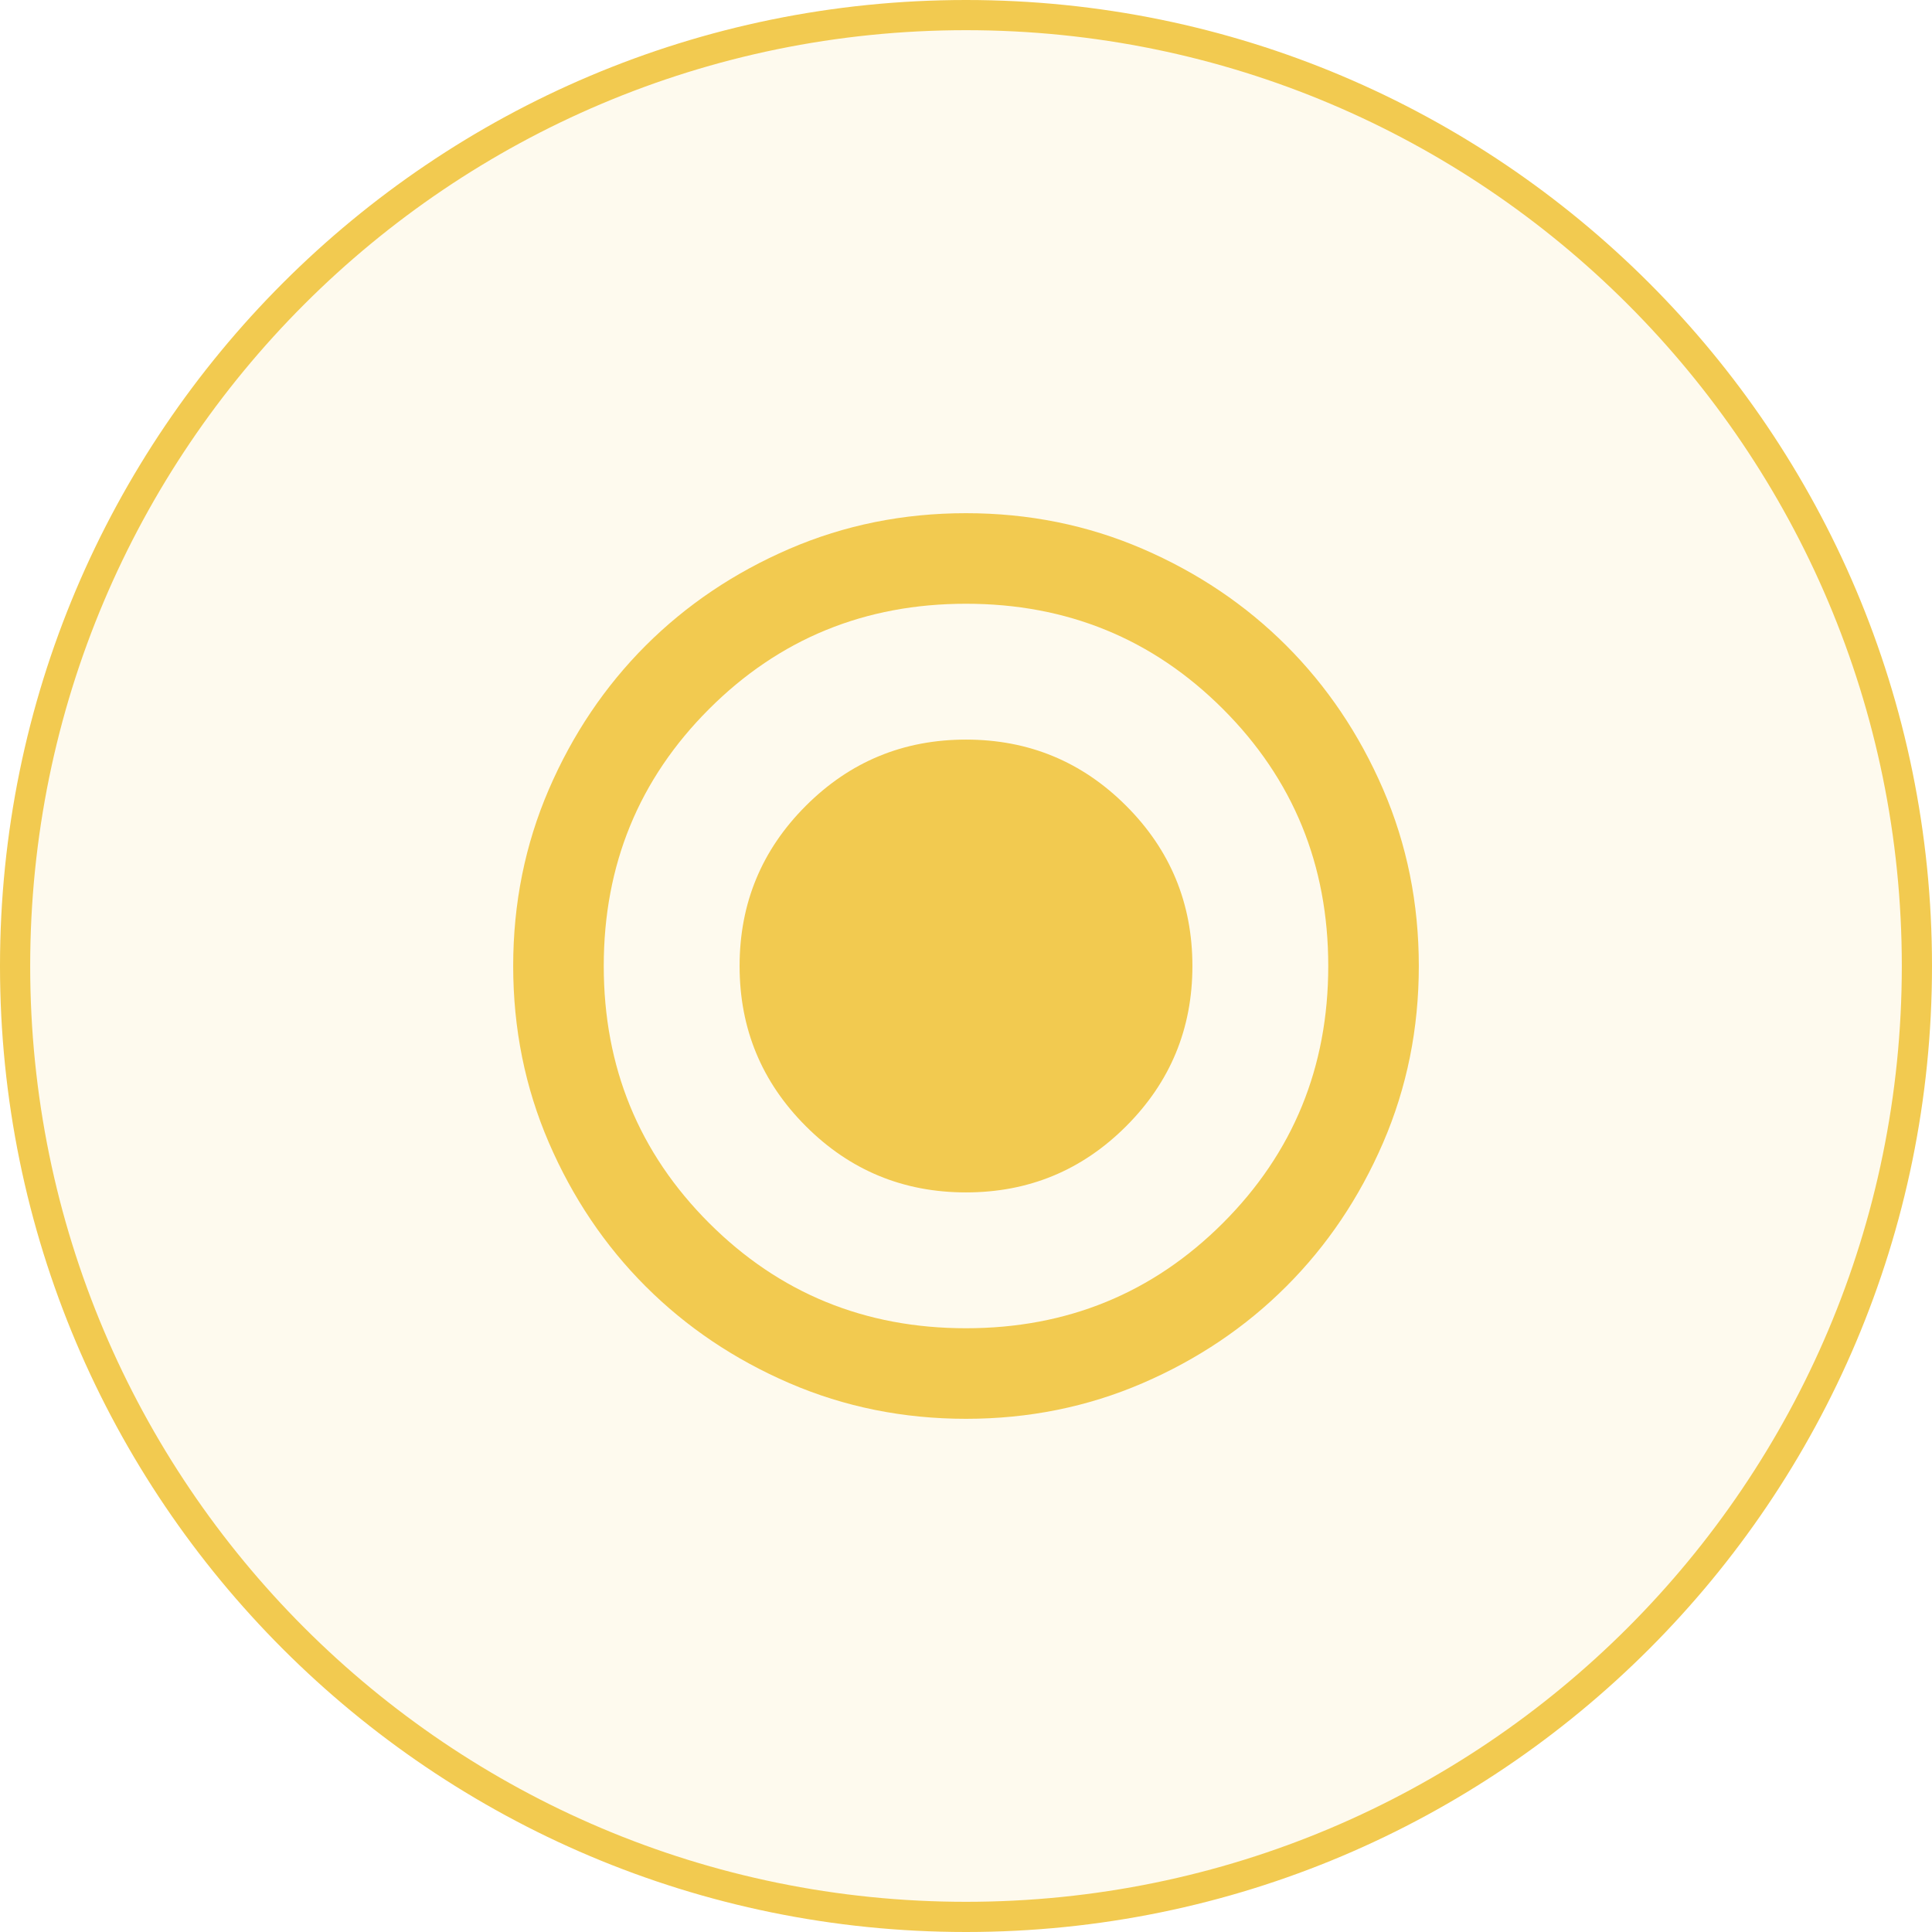
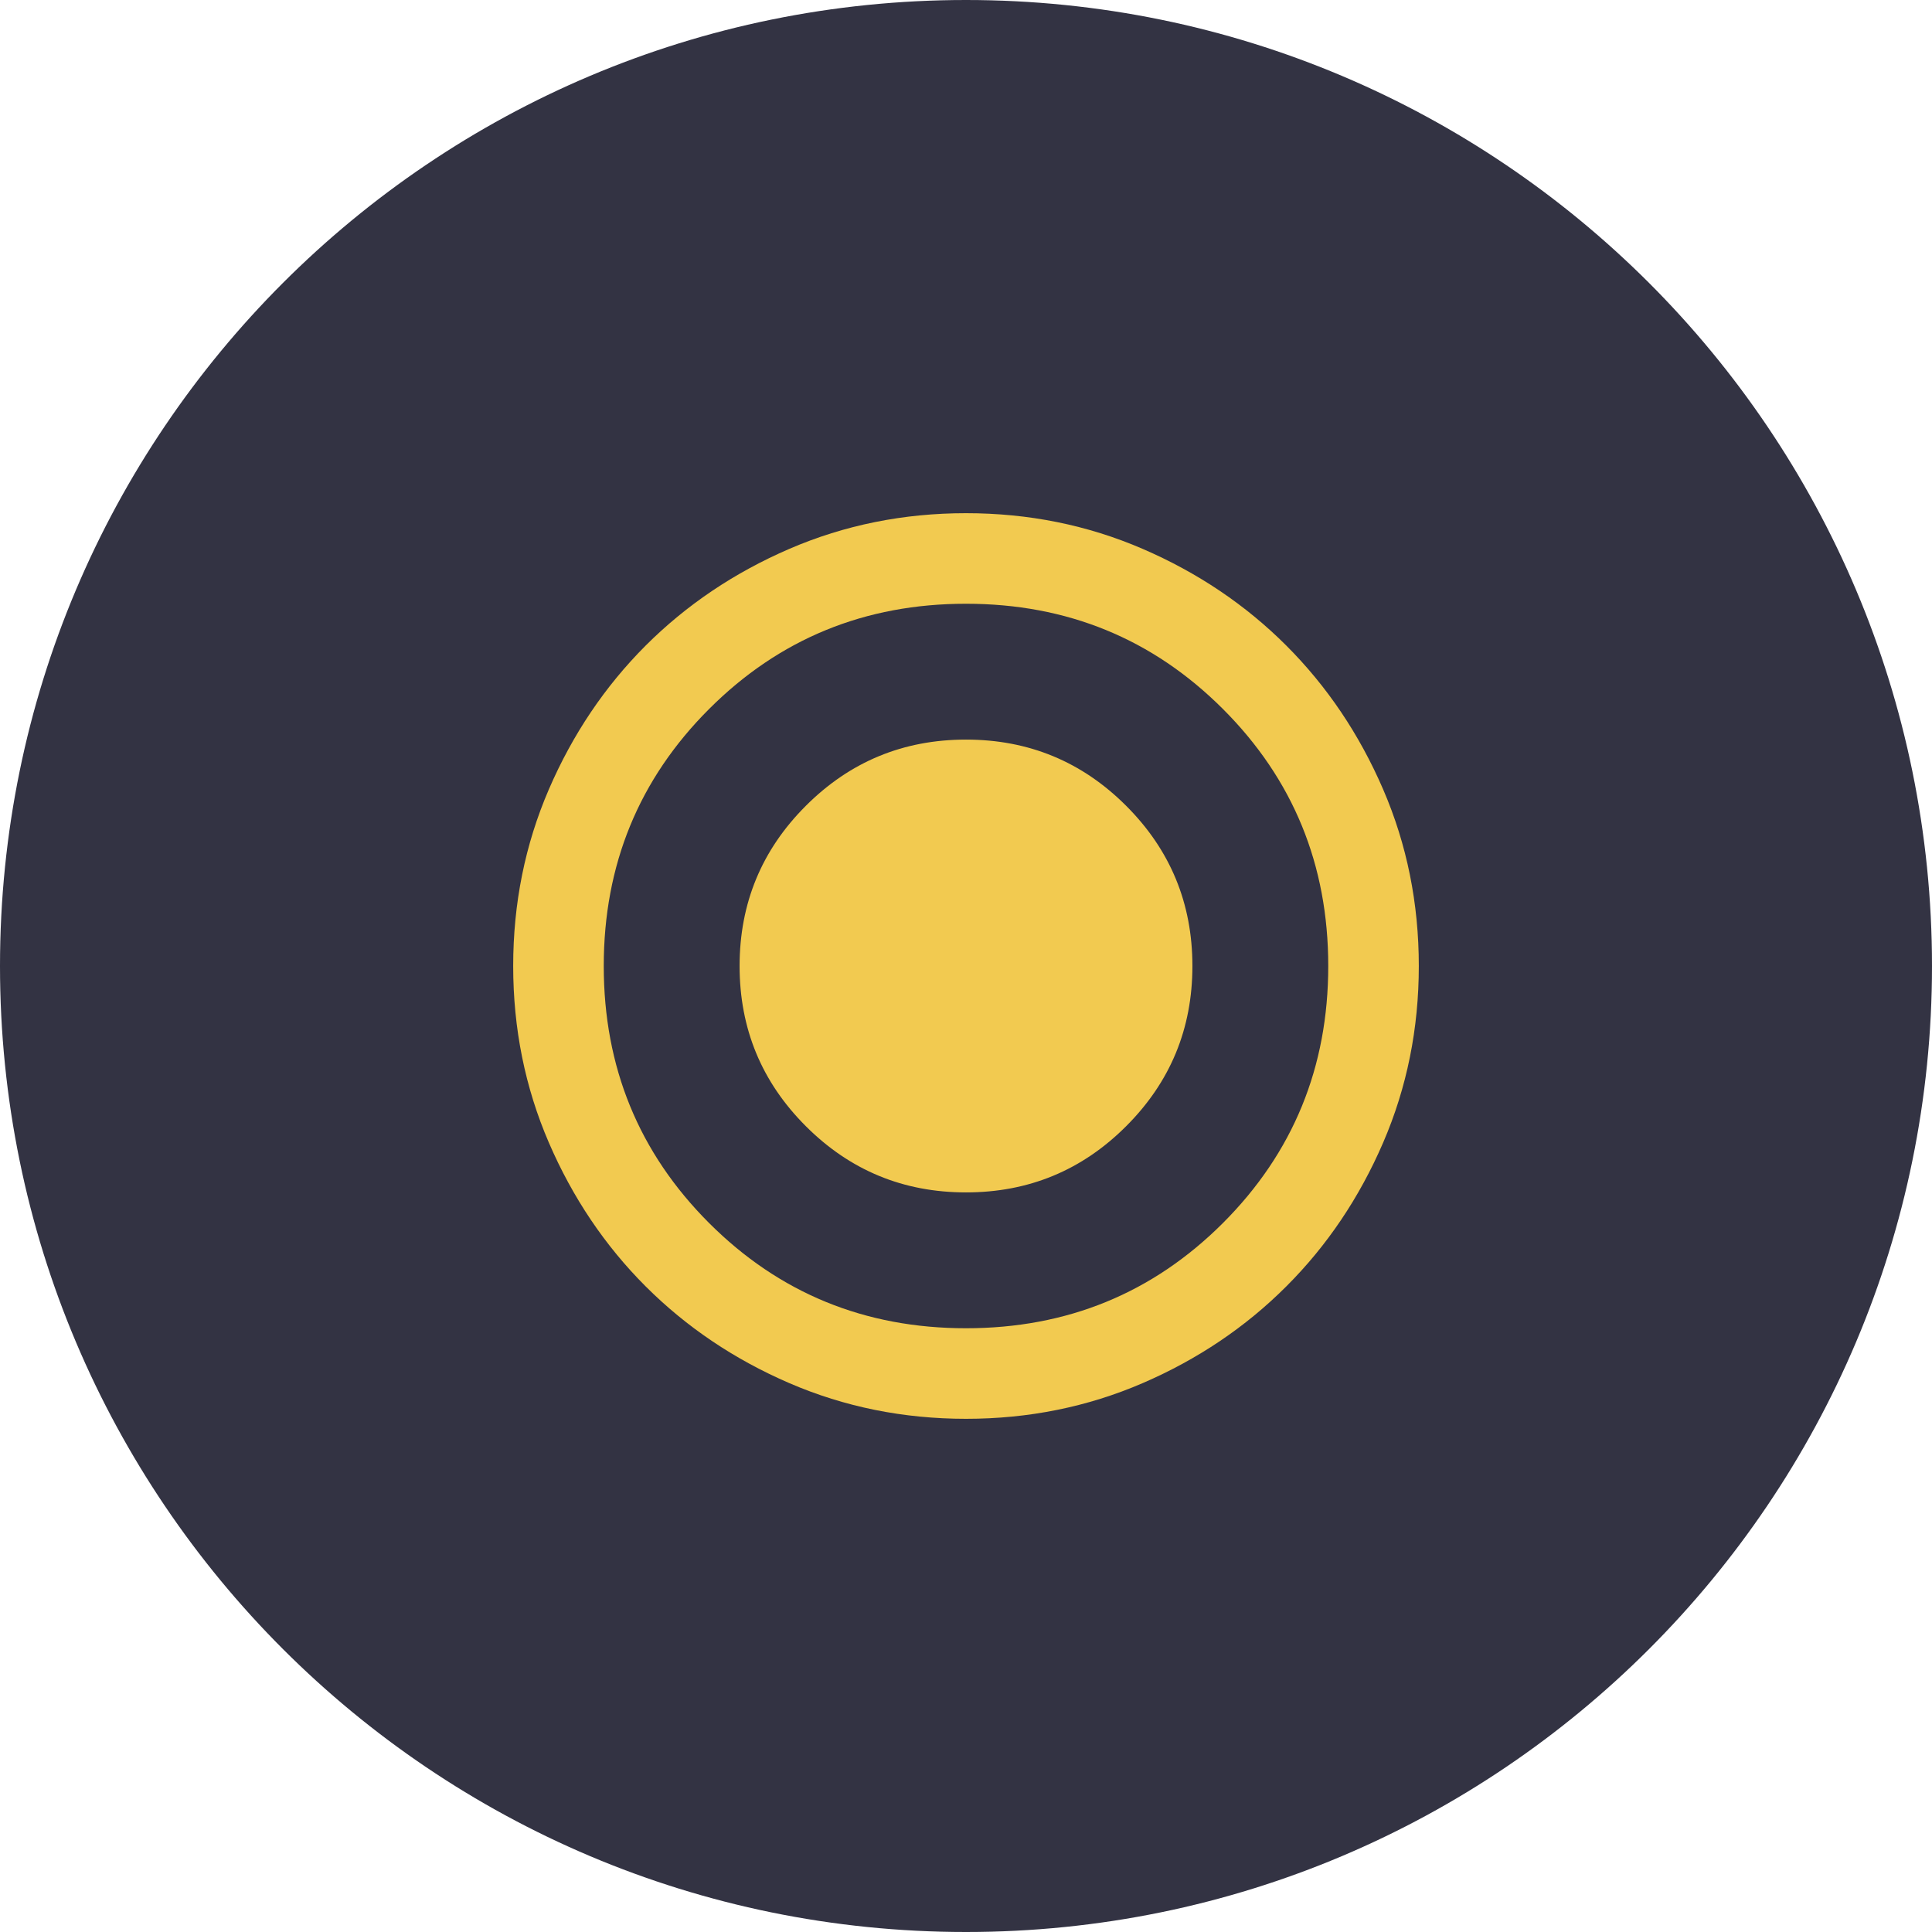
<svg xmlns="http://www.w3.org/2000/svg" width="64" height="64" viewBox="0 0 64 64" fill="none">
-   <rect x="0.5" y="0.5" width="63" height="63" rx="31.5" fill="#F2CA50" fill-opacity="0.1" />
-   <rect x="0.5" y="0.5" width="63" height="63" rx="31.5" stroke="#F2CA50" />
+   <rect width="64" height="64" rx="32" fill="#333343" />
  <path d="M32 39.5C34.075 39.5 35.844 38.769 37.306 37.306C38.769 35.844 39.5 34.075 39.5 32C39.5 29.925 38.769 28.156 37.306 26.694C35.844 25.231 34.075 24.5 32 24.5C29.925 24.5 28.156 25.231 26.694 26.694C25.231 28.156 24.5 29.925 24.5 32C24.5 34.075 25.231 35.844 26.694 37.306C28.156 38.769 29.925 39.5 32 39.5ZM32 47C29.925 47 27.975 46.606 26.15 45.819C24.325 45.031 22.738 43.962 21.387 42.612C20.038 41.263 18.969 39.675 18.181 37.85C17.394 36.025 17 34.075 17 32C17 29.925 17.394 27.975 18.181 26.15C18.969 24.325 20.038 22.738 21.387 21.387C22.738 20.038 24.325 18.969 26.15 18.181C27.975 17.394 29.925 17 32 17C34.075 17 36.025 17.394 37.85 18.181C39.675 18.969 41.263 20.038 42.612 21.387C43.962 22.738 45.031 24.325 45.819 26.15C46.606 27.975 47 29.925 47 32C47 34.075 46.606 36.025 45.819 37.85C45.031 39.675 43.962 41.263 42.612 42.612C41.263 43.962 39.675 45.031 37.85 45.819C36.025 46.606 34.075 47 32 47ZM32 44C35.35 44 38.188 42.837 40.513 40.513C42.837 38.188 44 35.35 44 32C44 28.65 42.837 25.812 40.513 23.488C38.188 21.163 35.35 20 32 20C28.65 20 25.812 21.163 23.488 23.488C21.163 25.812 20 28.65 20 32C20 35.35 21.163 38.188 23.488 40.513C25.812 42.837 28.65 44 32 44Z" fill="#F2CA50" />
</svg>
